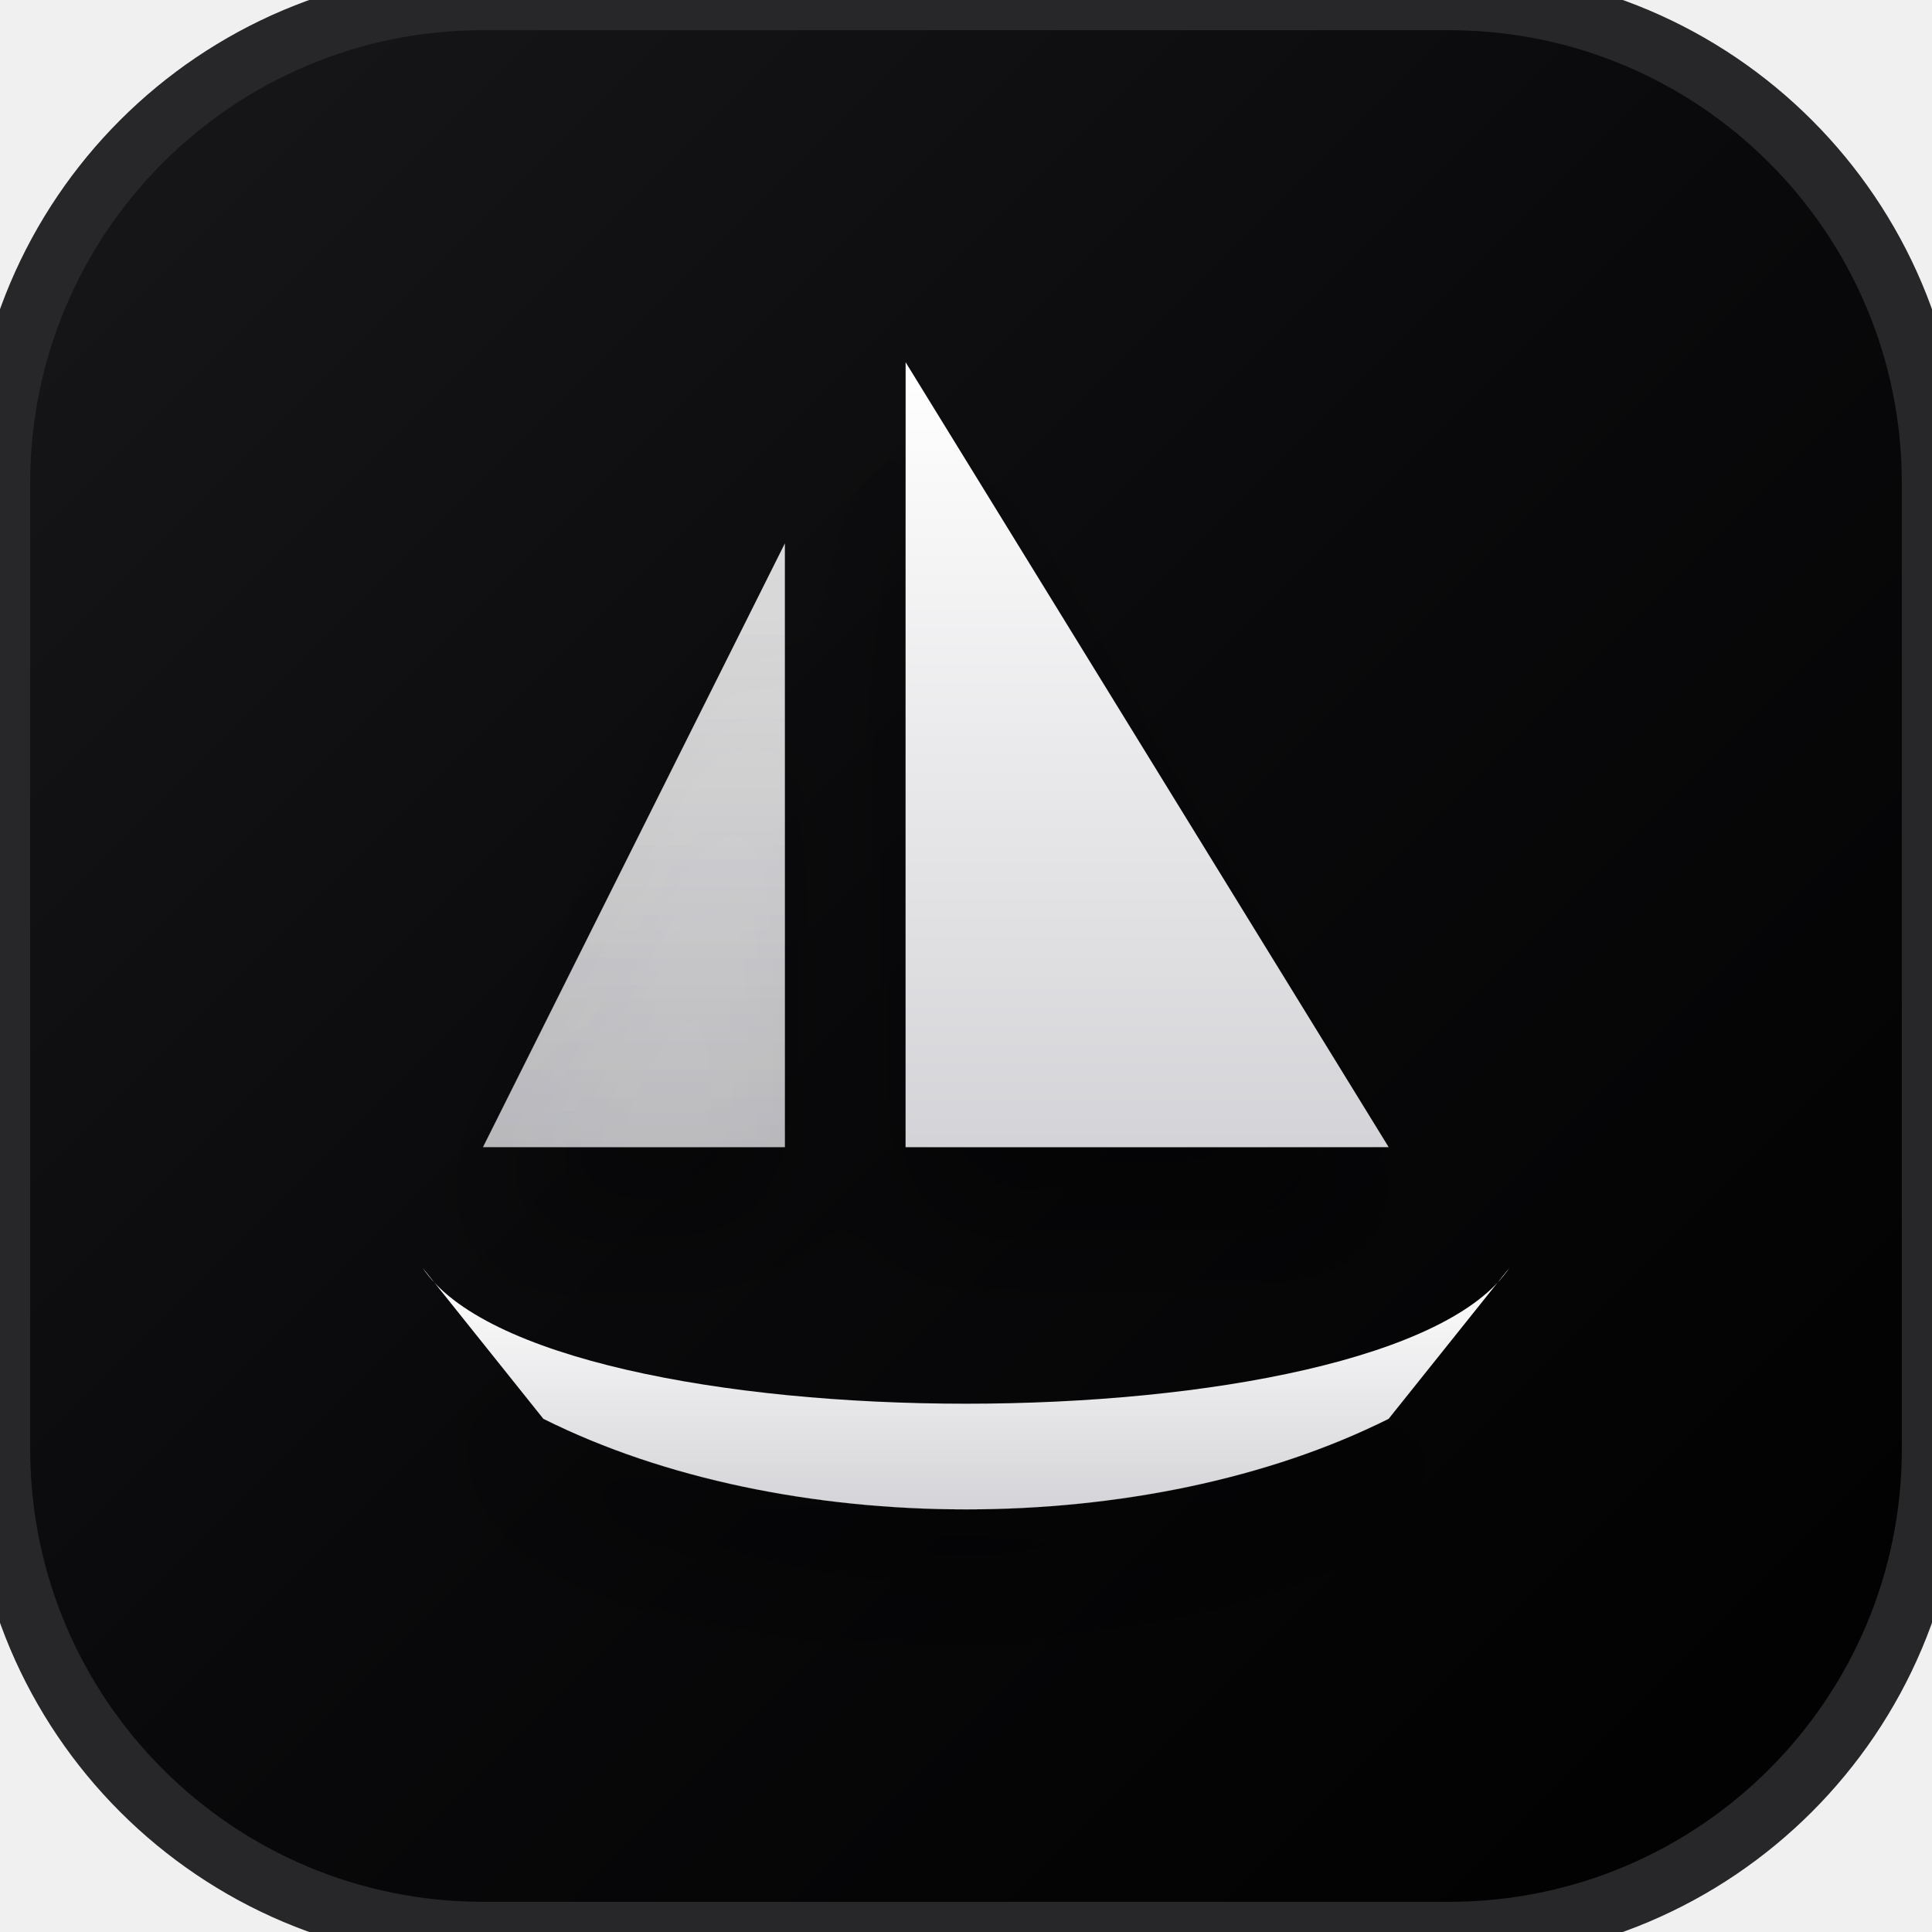
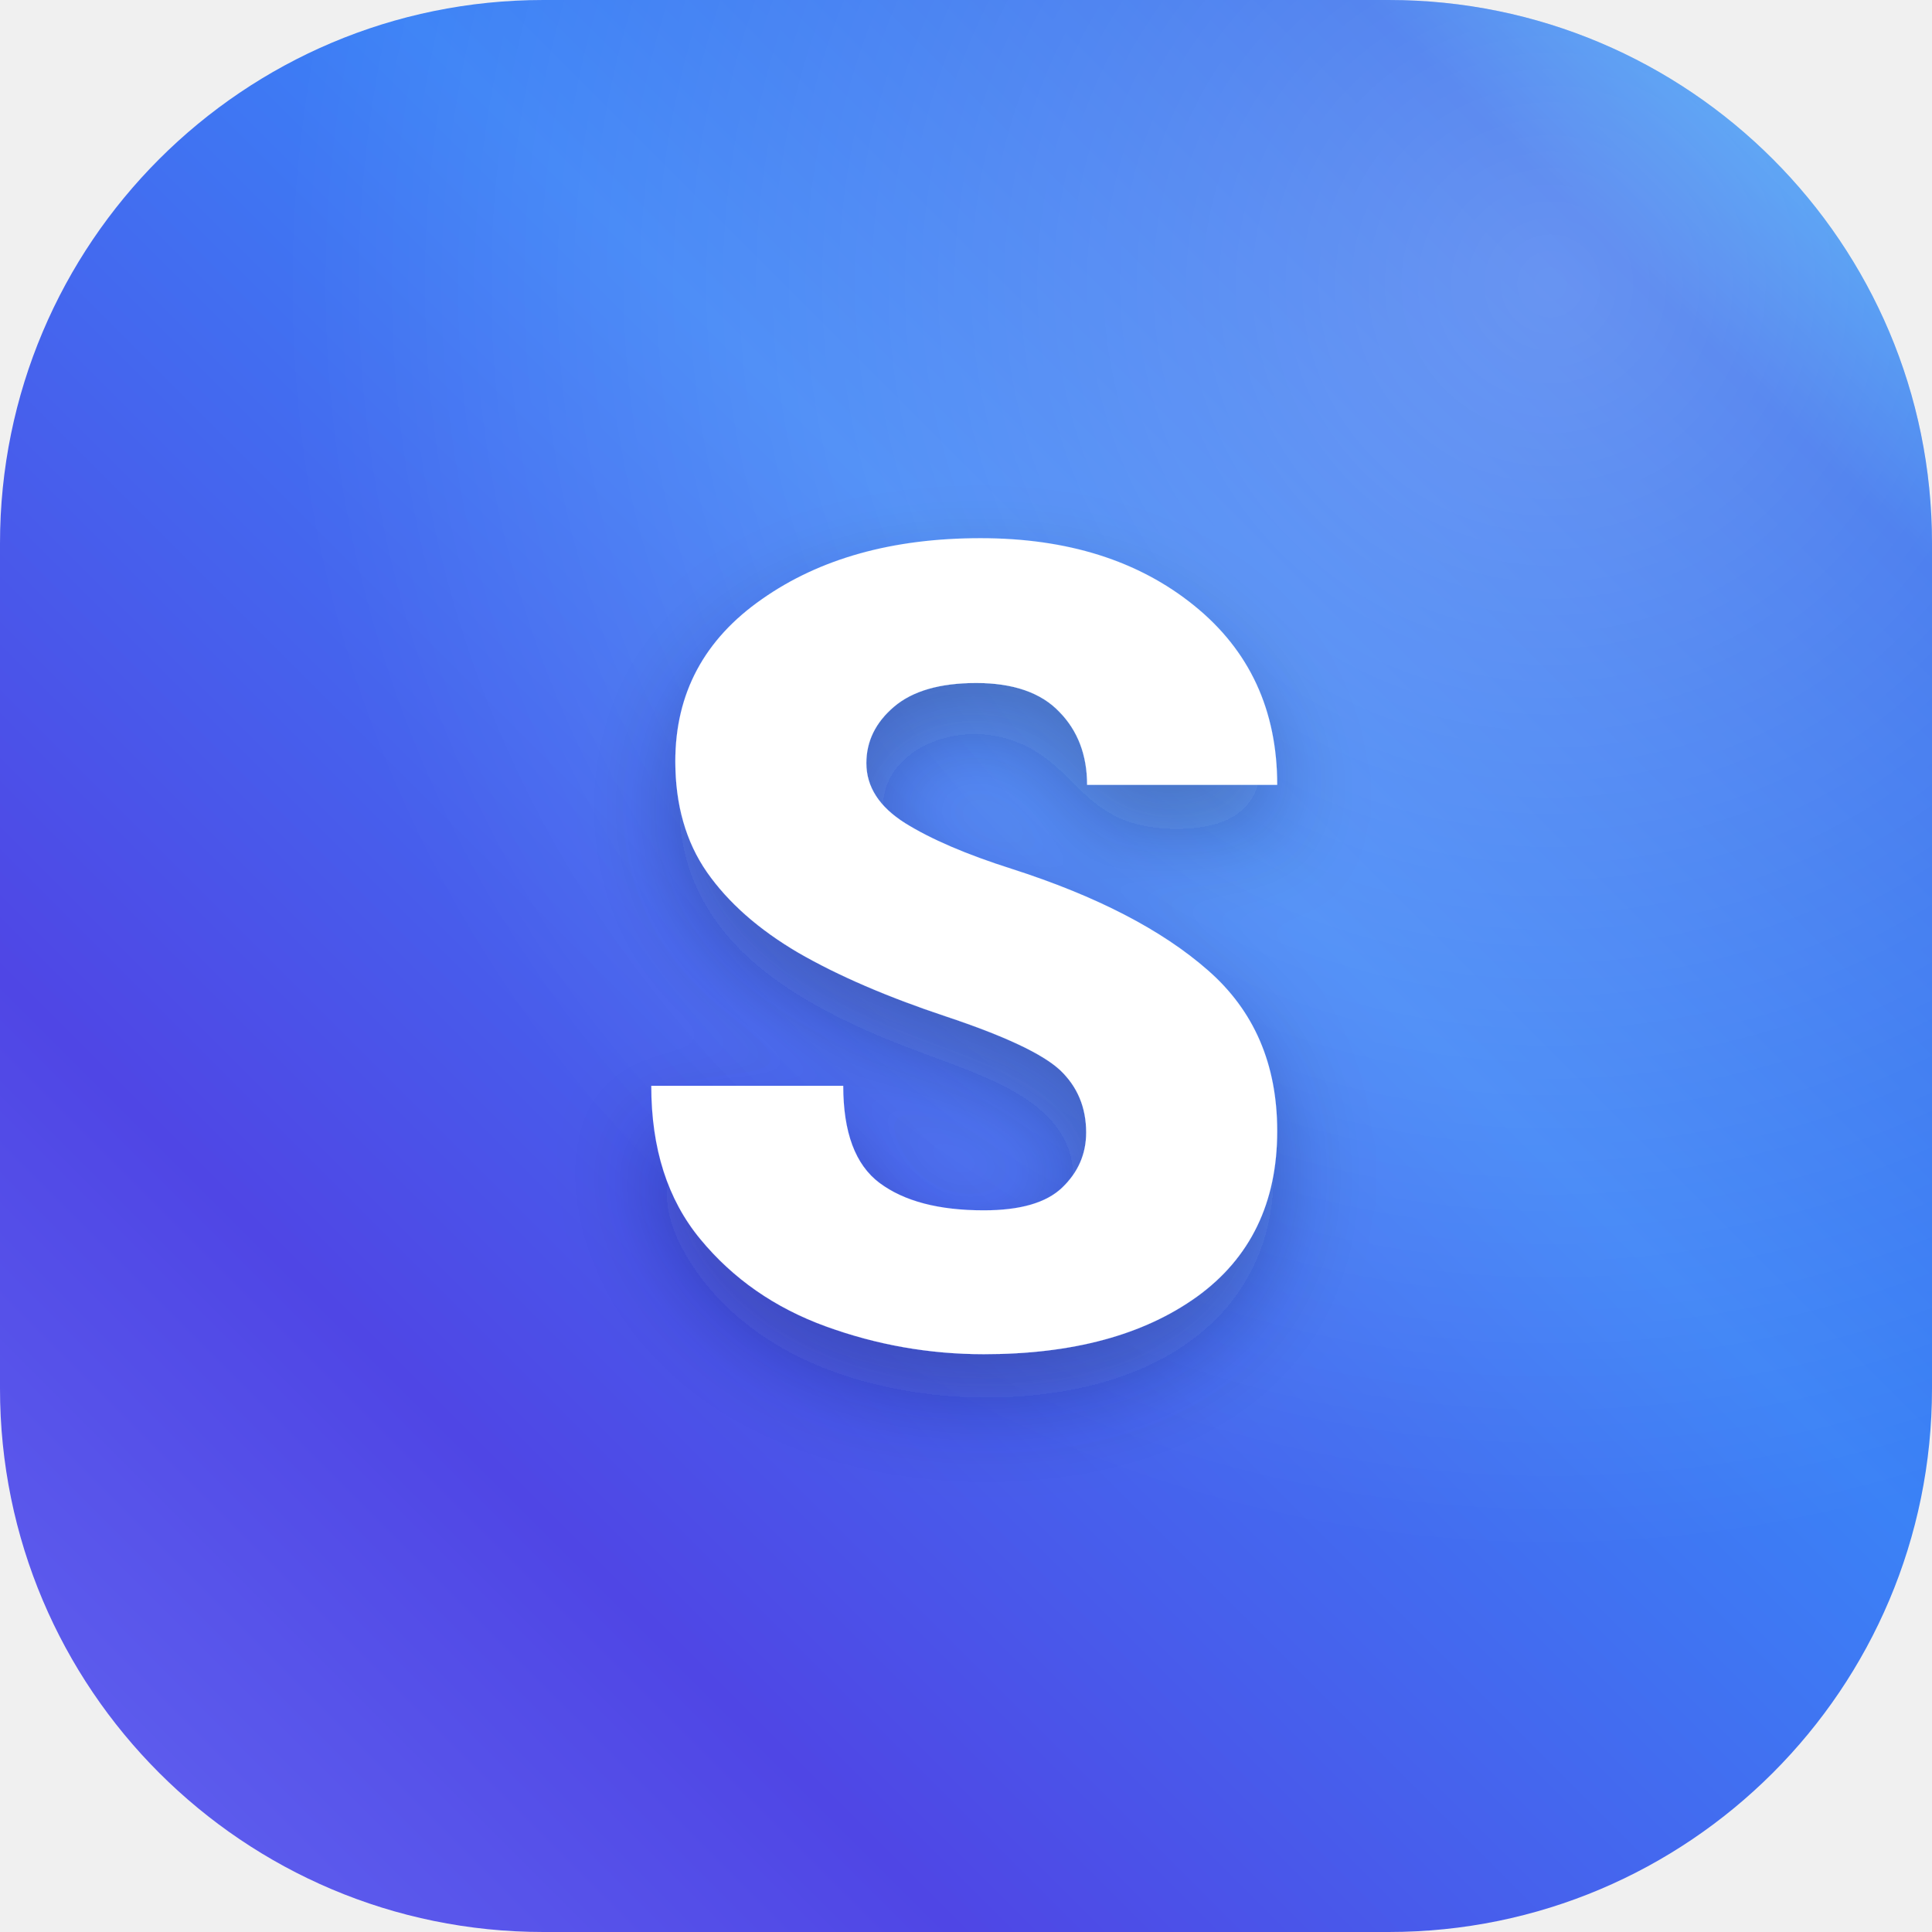
- <svg xmlns="http://www.w3.org/2000/svg" viewBox="0 0 32 32" width="32" height="32">
+ <svg xmlns="http://www.w3.org/2000/svg" viewBox="0 0 64 64" width="64" height="64">
  <defs>
-     <linearGradient id="shipshape-grad" x1="0%" y1="0%" x2="100%" y2="100%">
-       <stop offset="0%" stop-color="#18181b" />
-       <stop offset="50%" stop-color="#09090b" />
-       <stop offset="100%" stop-color="#000000" />
+     <linearGradient id="shipshape-squircle-grad" x1="0%" y1="100%" x2="100%" y2="0%">
+       <stop offset="0%" stop-color="#6366f1" />
+       <stop offset="25%" stop-color="#4f46e5" />
+       <stop offset="60%" stop-color="#3b82f6" />
+       <stop offset="85%" stop-color="#2563eb" />
+       <stop offset="100%" stop-color="#38bdf8" />
    </linearGradient>
-     <linearGradient id="sail-grad" x1="0%" y1="0%" x2="0%" y2="100%">
-       <stop offset="0%" stop-color="#ffffff" />
-       <stop offset="100%" stop-color="#d4d4d8" />
-     </linearGradient>
+     <radialGradient id="specular-glow" cx="80%" cy="15%" r="65%">
+       <stop offset="0%" stop-color="#ffffff" stop-opacity="0.3" />
+       <stop offset="100%" stop-color="#ffffff" stop-opacity="0" />
+     </radialGradient>
    <filter id="shadow" x="-20%" y="-20%" width="140%" height="140%">
-       <feDropShadow dx="0" dy="1.5" stdDeviation="1" flood-opacity="0.4" />
+       <feDropShadow dx="0" dy="1.5" stdDeviation="1.5" flood-color="#1e1b4b" flood-opacity="0.3" />
    </filter>
  </defs>
-   <rect width="32" height="32" rx="8" fill="url(#shipshape-grad)" stroke="#27272a" stroke-width="1" />
-   <g filter="url(#shadow)" fill="url(#sail-grad)">
-     <path d="M15 6 L15 19 L23 19 Z" opacity="1" />
-     <path d="M13 9 L13 19 L8 19 Z" opacity="0.85" />
-     <path d="M7 21 C9 24 23 24 25 21 L23 23.5 C19 25.5 13 25.5 9 23.5 Z" />
-   </g>
+   <rect width="64" height="64" rx="18" fill="url(#shipshape-squircle-grad)" />
+   <rect width="64" height="64" rx="18" fill="url(#specular-glow)" />
+   <text x="32" y="44.5" text-anchor="middle" font-family="system-ui, -apple-system, BlinkMacSystemFont, 'SF Pro Display', 'Segoe UI', Roboto, 'Helvetica Neue', Arial, sans-serif" font-size="37" font-weight="900" fill="#ffffff" letter-spacing="-0.5px" filter="url(#shadow)">S</text>
</svg>
